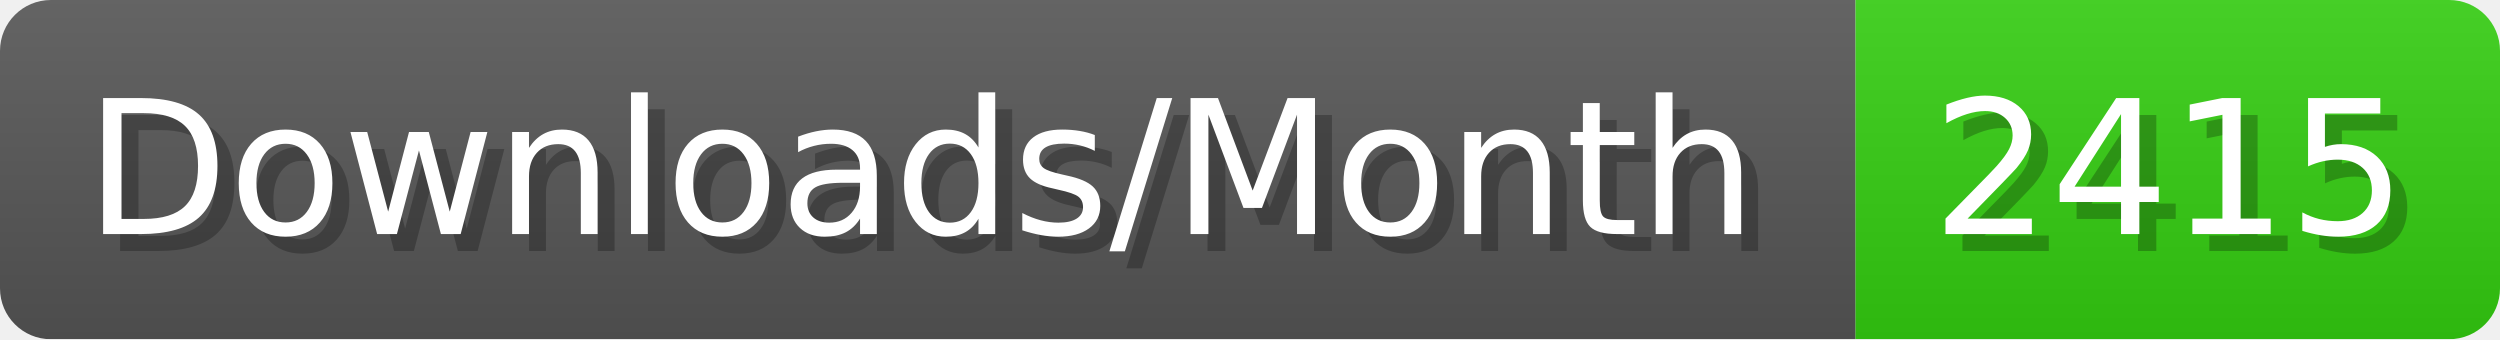
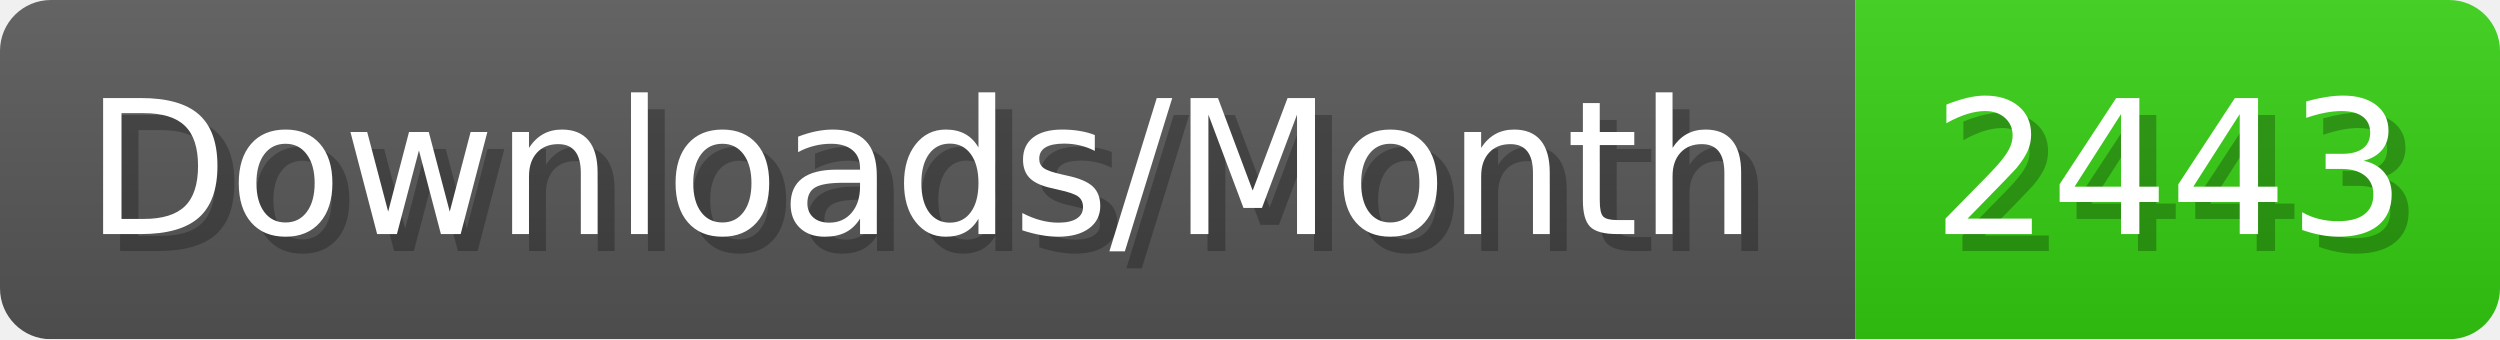
- <svg xmlns="http://www.w3.org/2000/svg" width="147.4" height="20" viewBox="0 0 1474 200" role="img" aria-label="Downloads/Month: 2415">
+ <svg xmlns="http://www.w3.org/2000/svg" width="147.4" height="20" viewBox="0 0 1474 200" role="img" aria-label="Downloads/Month: 2443">
  <linearGradient id="YlXUI" x2="0" y2="100%">
    <stop offset="0" stop-opacity=".1" stop-color="#EEE" />
    <stop offset="1" stop-opacity=".1" />
  </linearGradient>
  <mask id="JHhop">
    <rect width="1474" height="200" rx="30" fill="#FFF" />
  </mask>
  <g mask="url(#JHhop)">
    <rect width="1094" height="200" fill="#555" />
    <rect width="380" height="200" fill="#3C1" x="1094" />
    <rect width="1474" height="200" fill="url(#YlXUI)" />
  </g>
  <g aria-hidden="true" fill="#fff" text-anchor="start" font-family="Verdana,DejaVu Sans,sans-serif" font-size="110">
    <text x="60" y="148" textLength="994" fill="#000" opacity="0.25">Downloads/Month</text>
    <text x="50" y="138" textLength="994">Downloads/Month</text>
-     <text x="1149" y="148" textLength="280" fill="#000" opacity="0.25">2415</text>
-     <text x="1139" y="138" textLength="280">2415</text>
+     <text x="1149" y="148" textLength="280" fill="#000" opacity="0.25">2443</text>
+     <text x="1139" y="138" textLength="280">2443</text>
  </g>
</svg>
